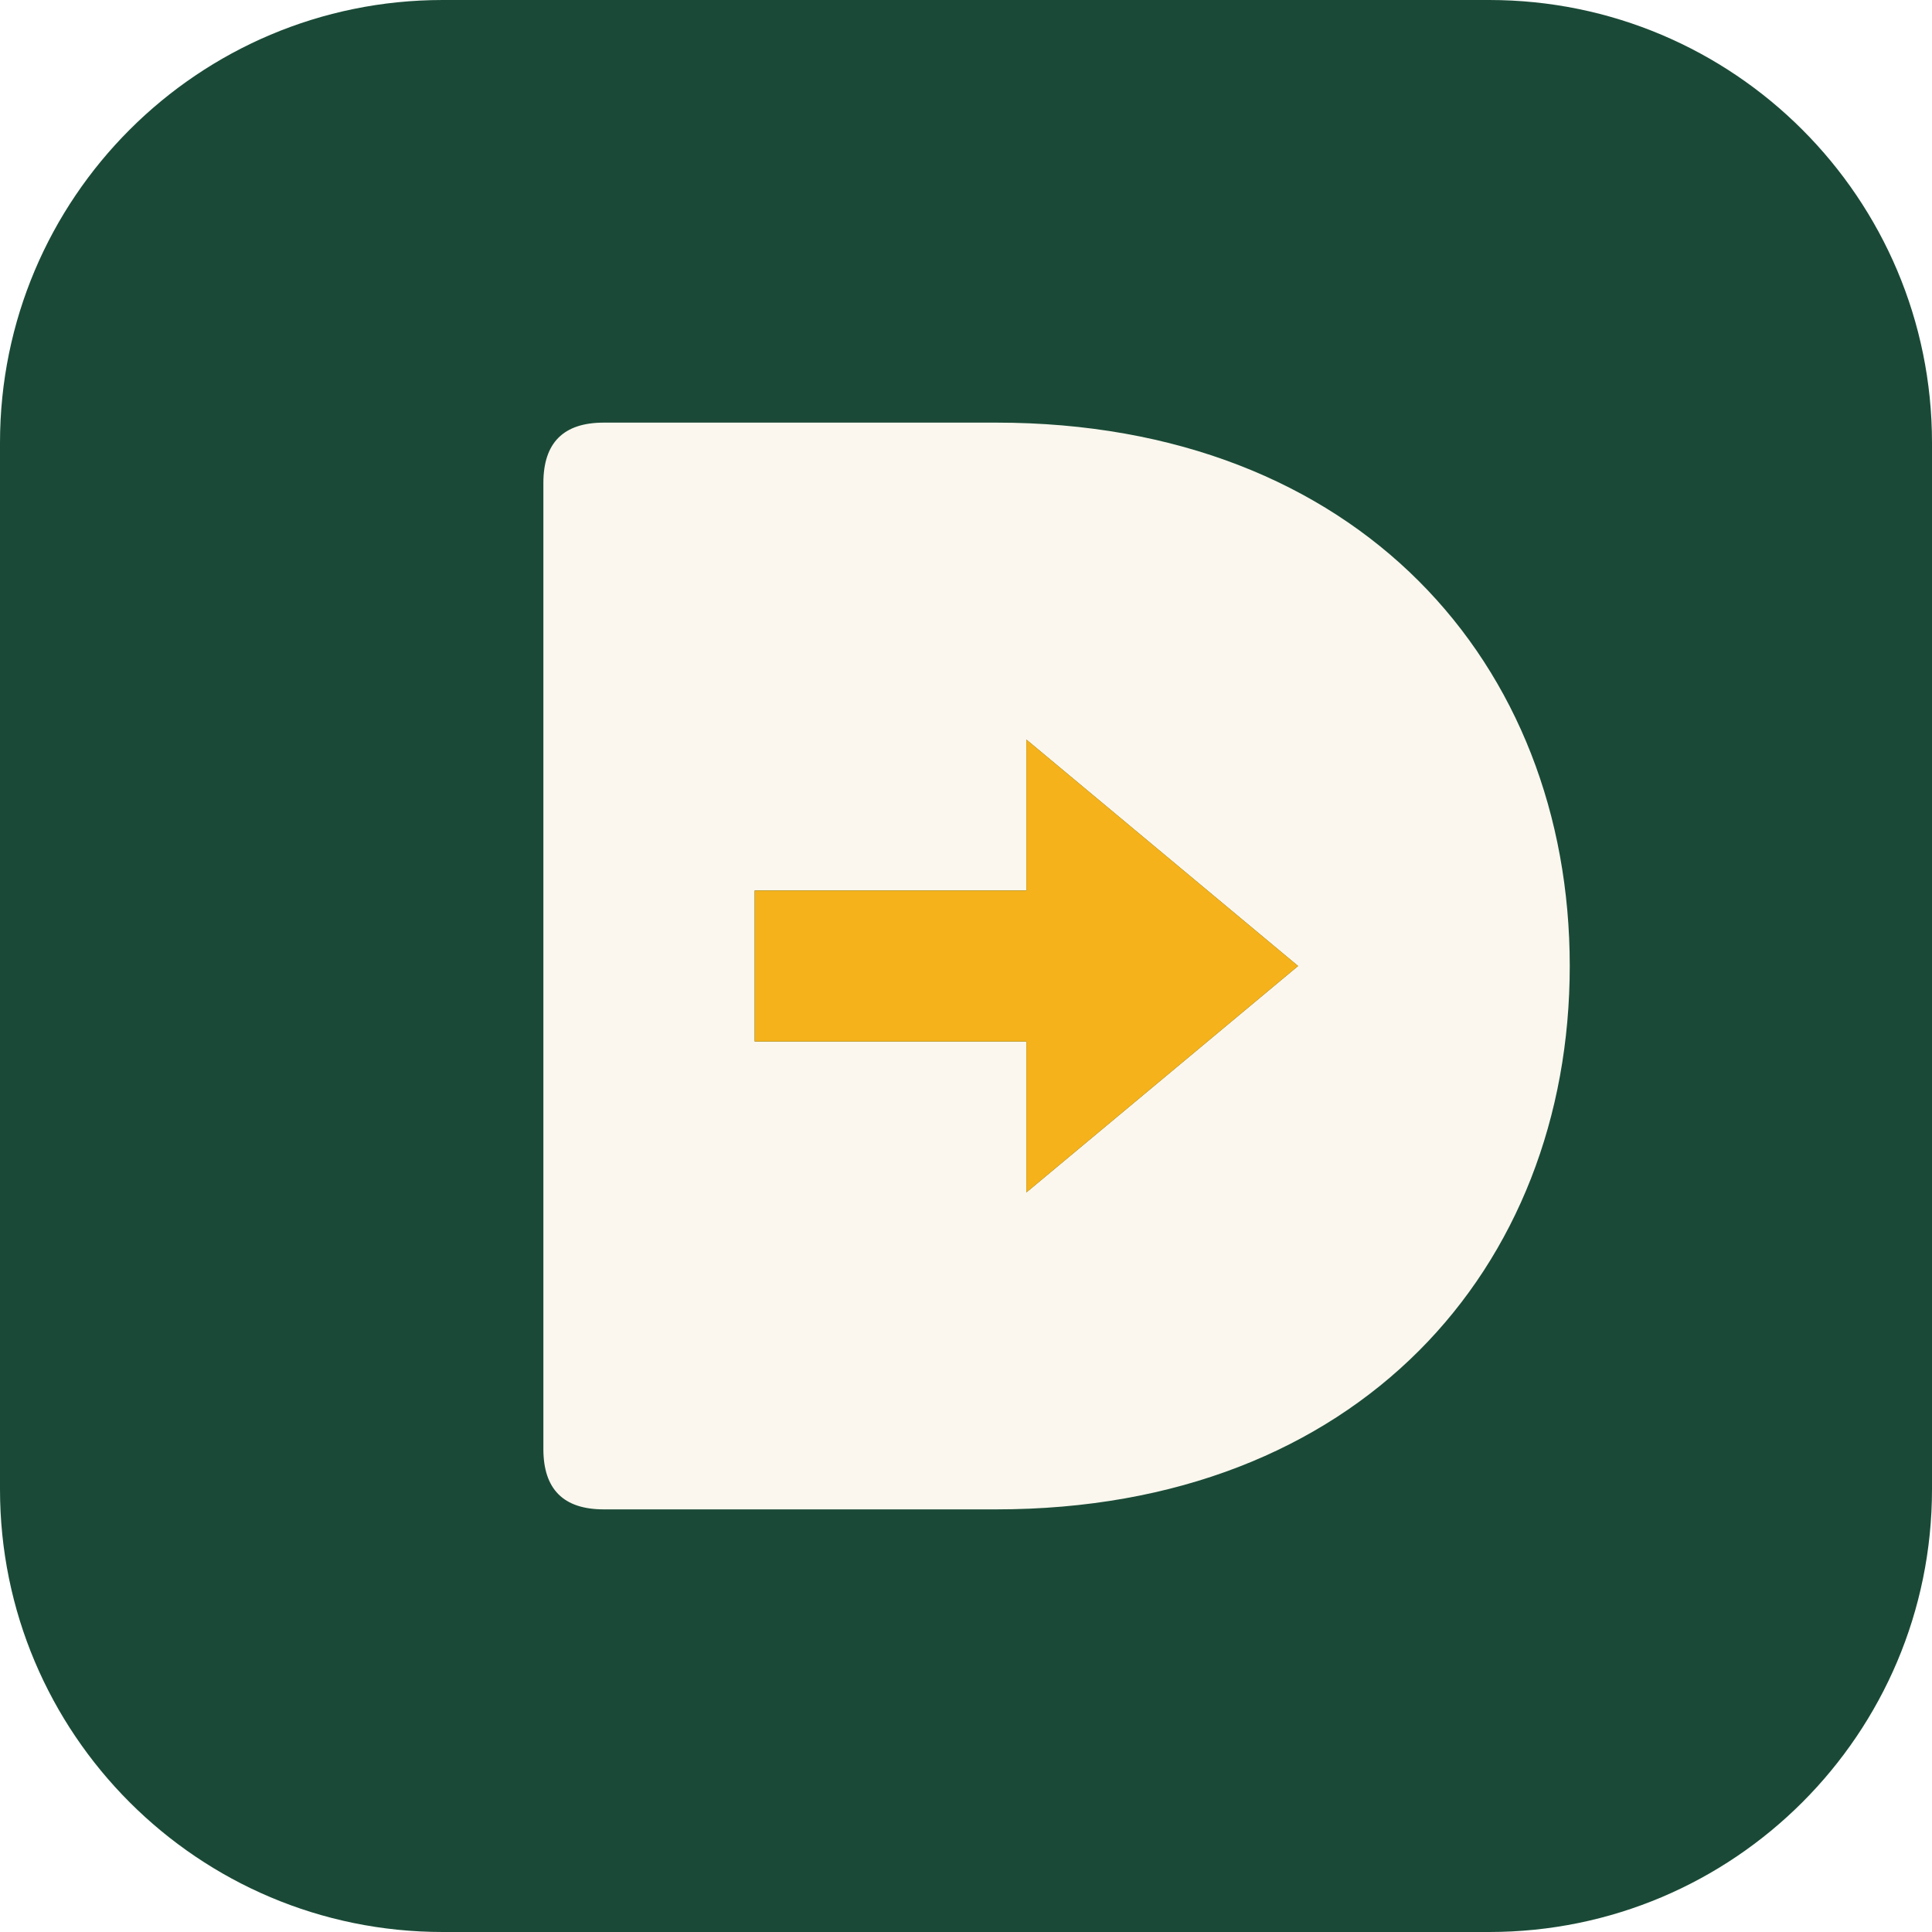
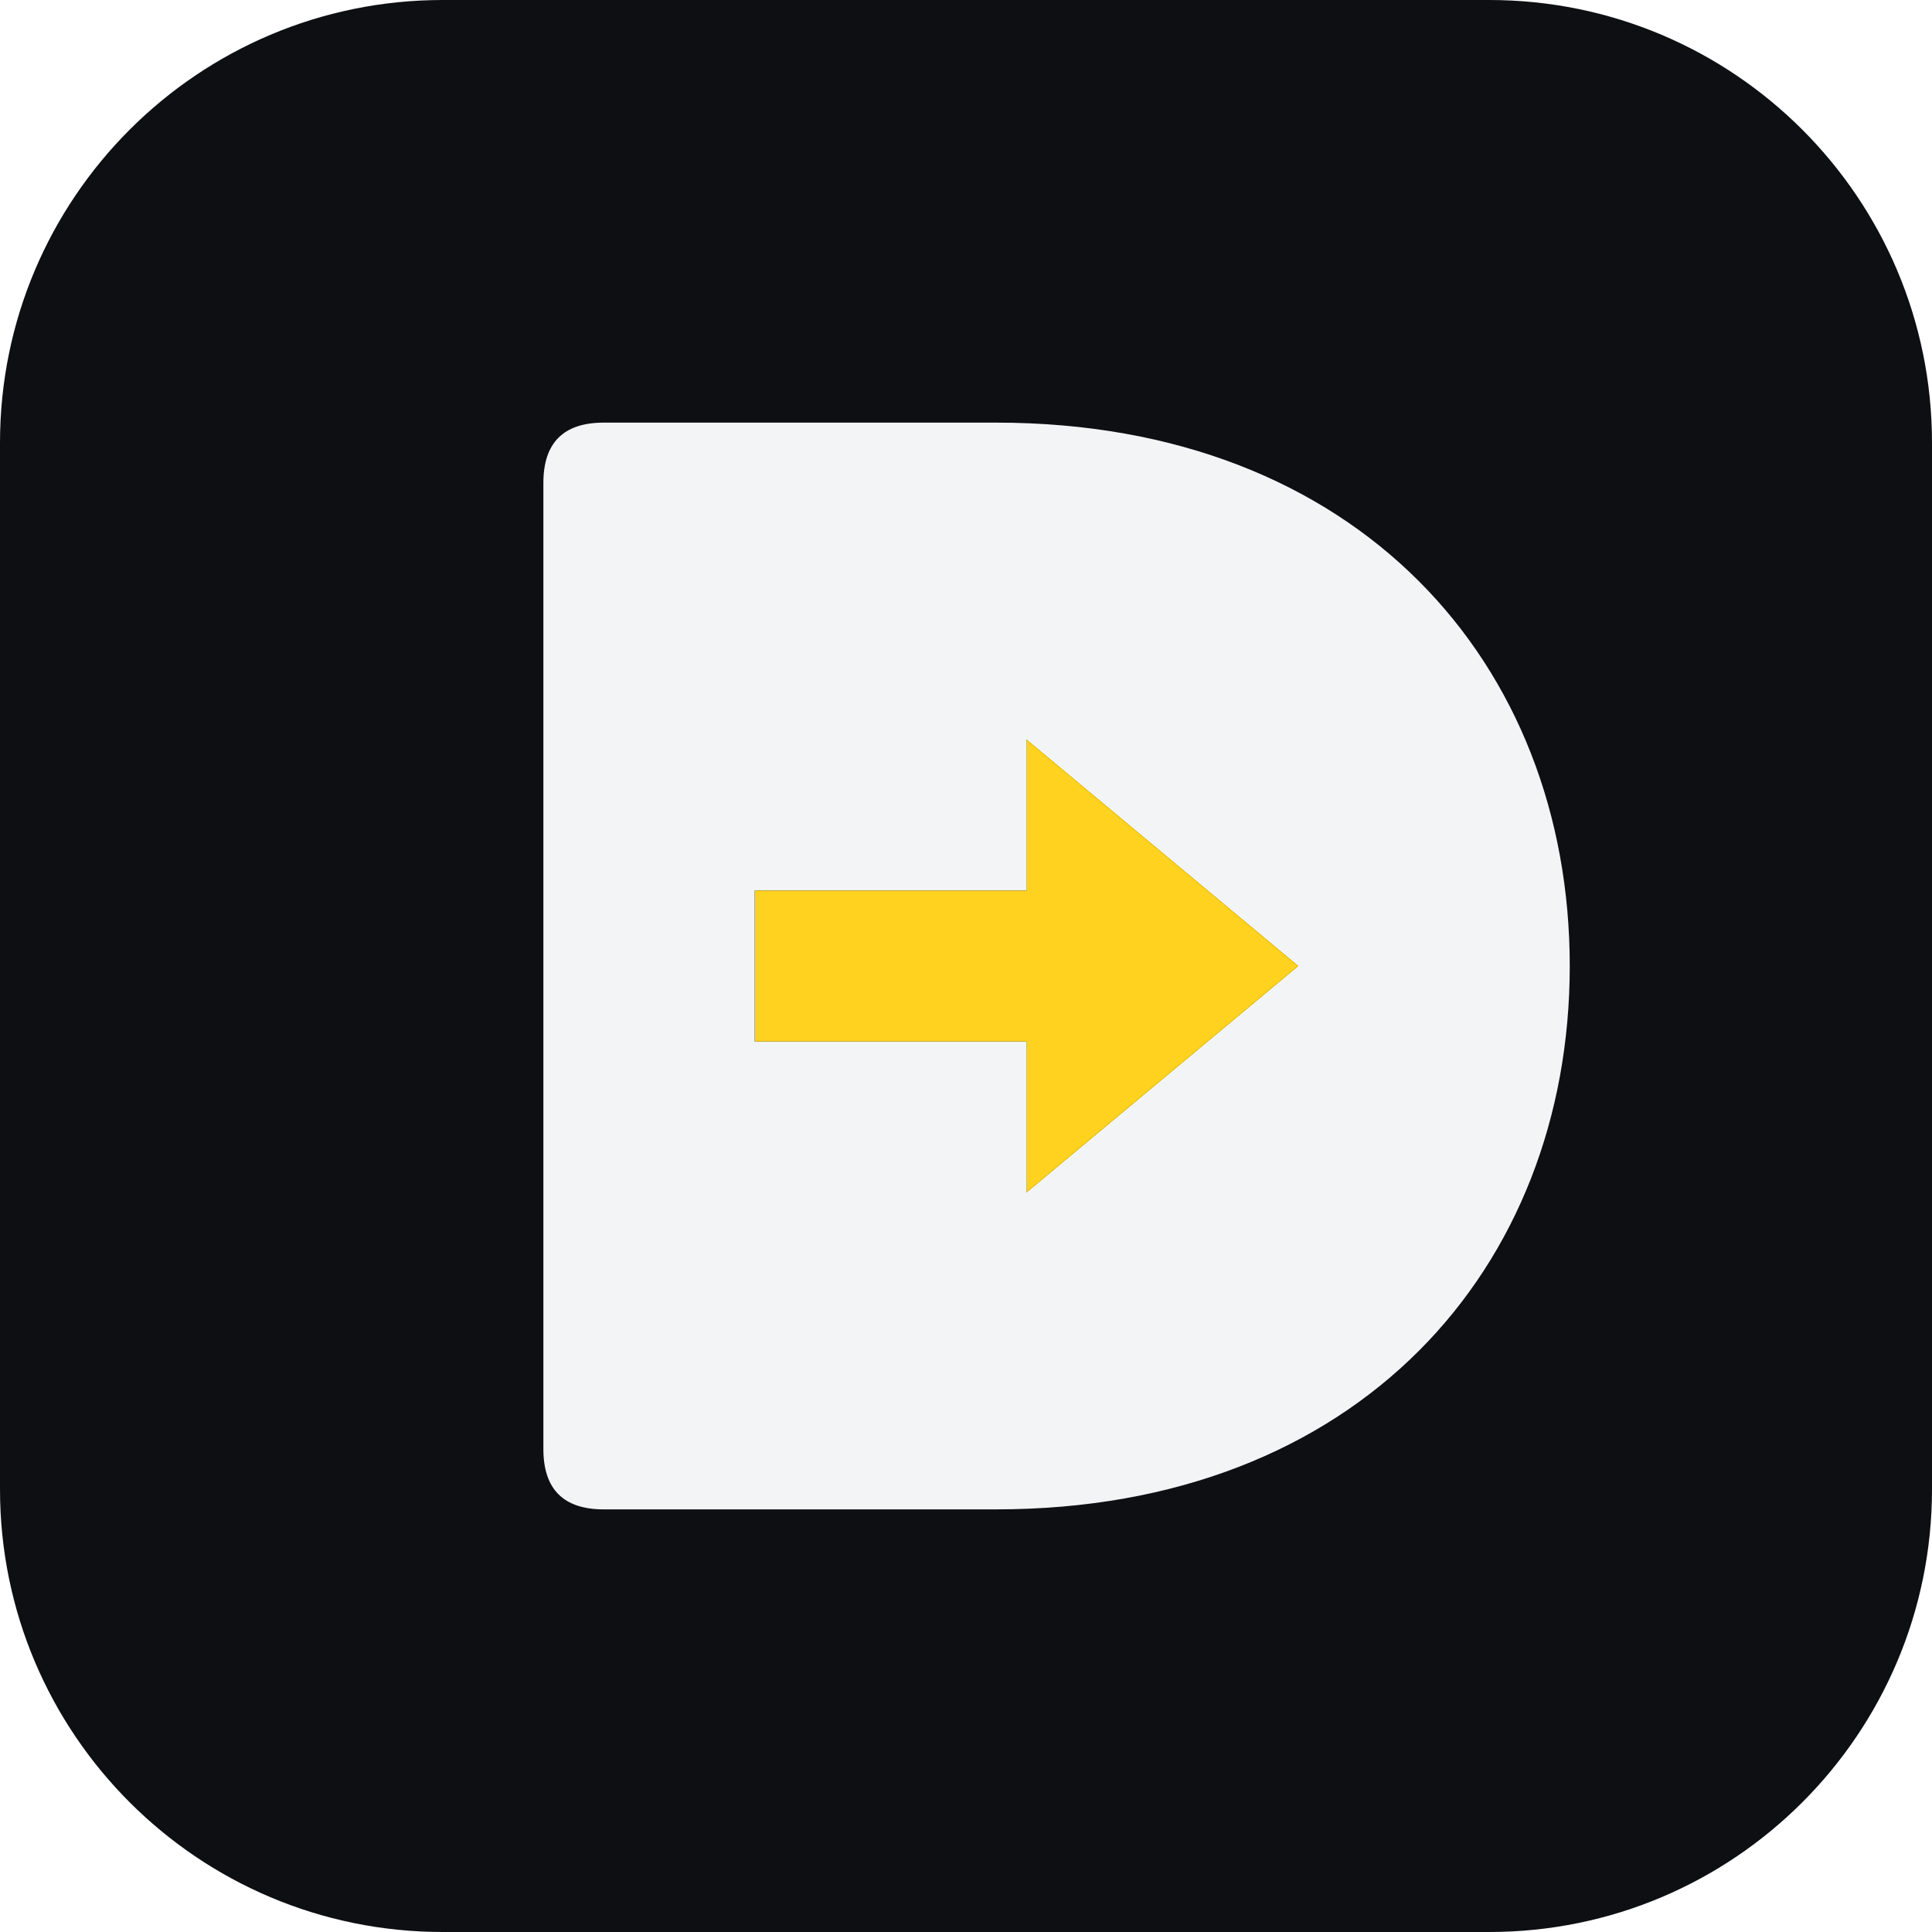
<svg xmlns="http://www.w3.org/2000/svg" viewBox="0 0 48 48" width="48" height="48" role="img" aria-label="Direzia">
-   <rect width="48" height="48" rx="11" fill="#1A4A37" />
+   <rect width="48" height="48" rx="11" fill="#0D0F13" />
  <g transform="translate(6 6) scale(0.75)">
-     <path fill="#FBF7EE" fill-rule="evenodd" d="M12 6H25C37 6 44 14 44 24C44 34 37 42 25 42H12Q10 42 10 40V8Q10 6 12 6ZM17 21.5H26V16.5L35 24L26 31.5V26.5H17Z" />
-     <path fill="#F5B21B" d="M17 21.5H26V16.5L35 24L26 31.5V26.5H17Z" />
+     <path fill="#F3F4F6" fill-rule="evenodd" d="M12 6H25C37 6 44 14 44 24C44 34 37 42 25 42H12Q10 42 10 40V8Q10 6 12 6ZM17 21.5H26V16.5L35 24L26 31.5V26.5H17Z" />
+     <path fill="#FFD21F" d="M17 21.5H26V16.5L35 24L26 31.5V26.5H17Z" />
  </g>
</svg>
